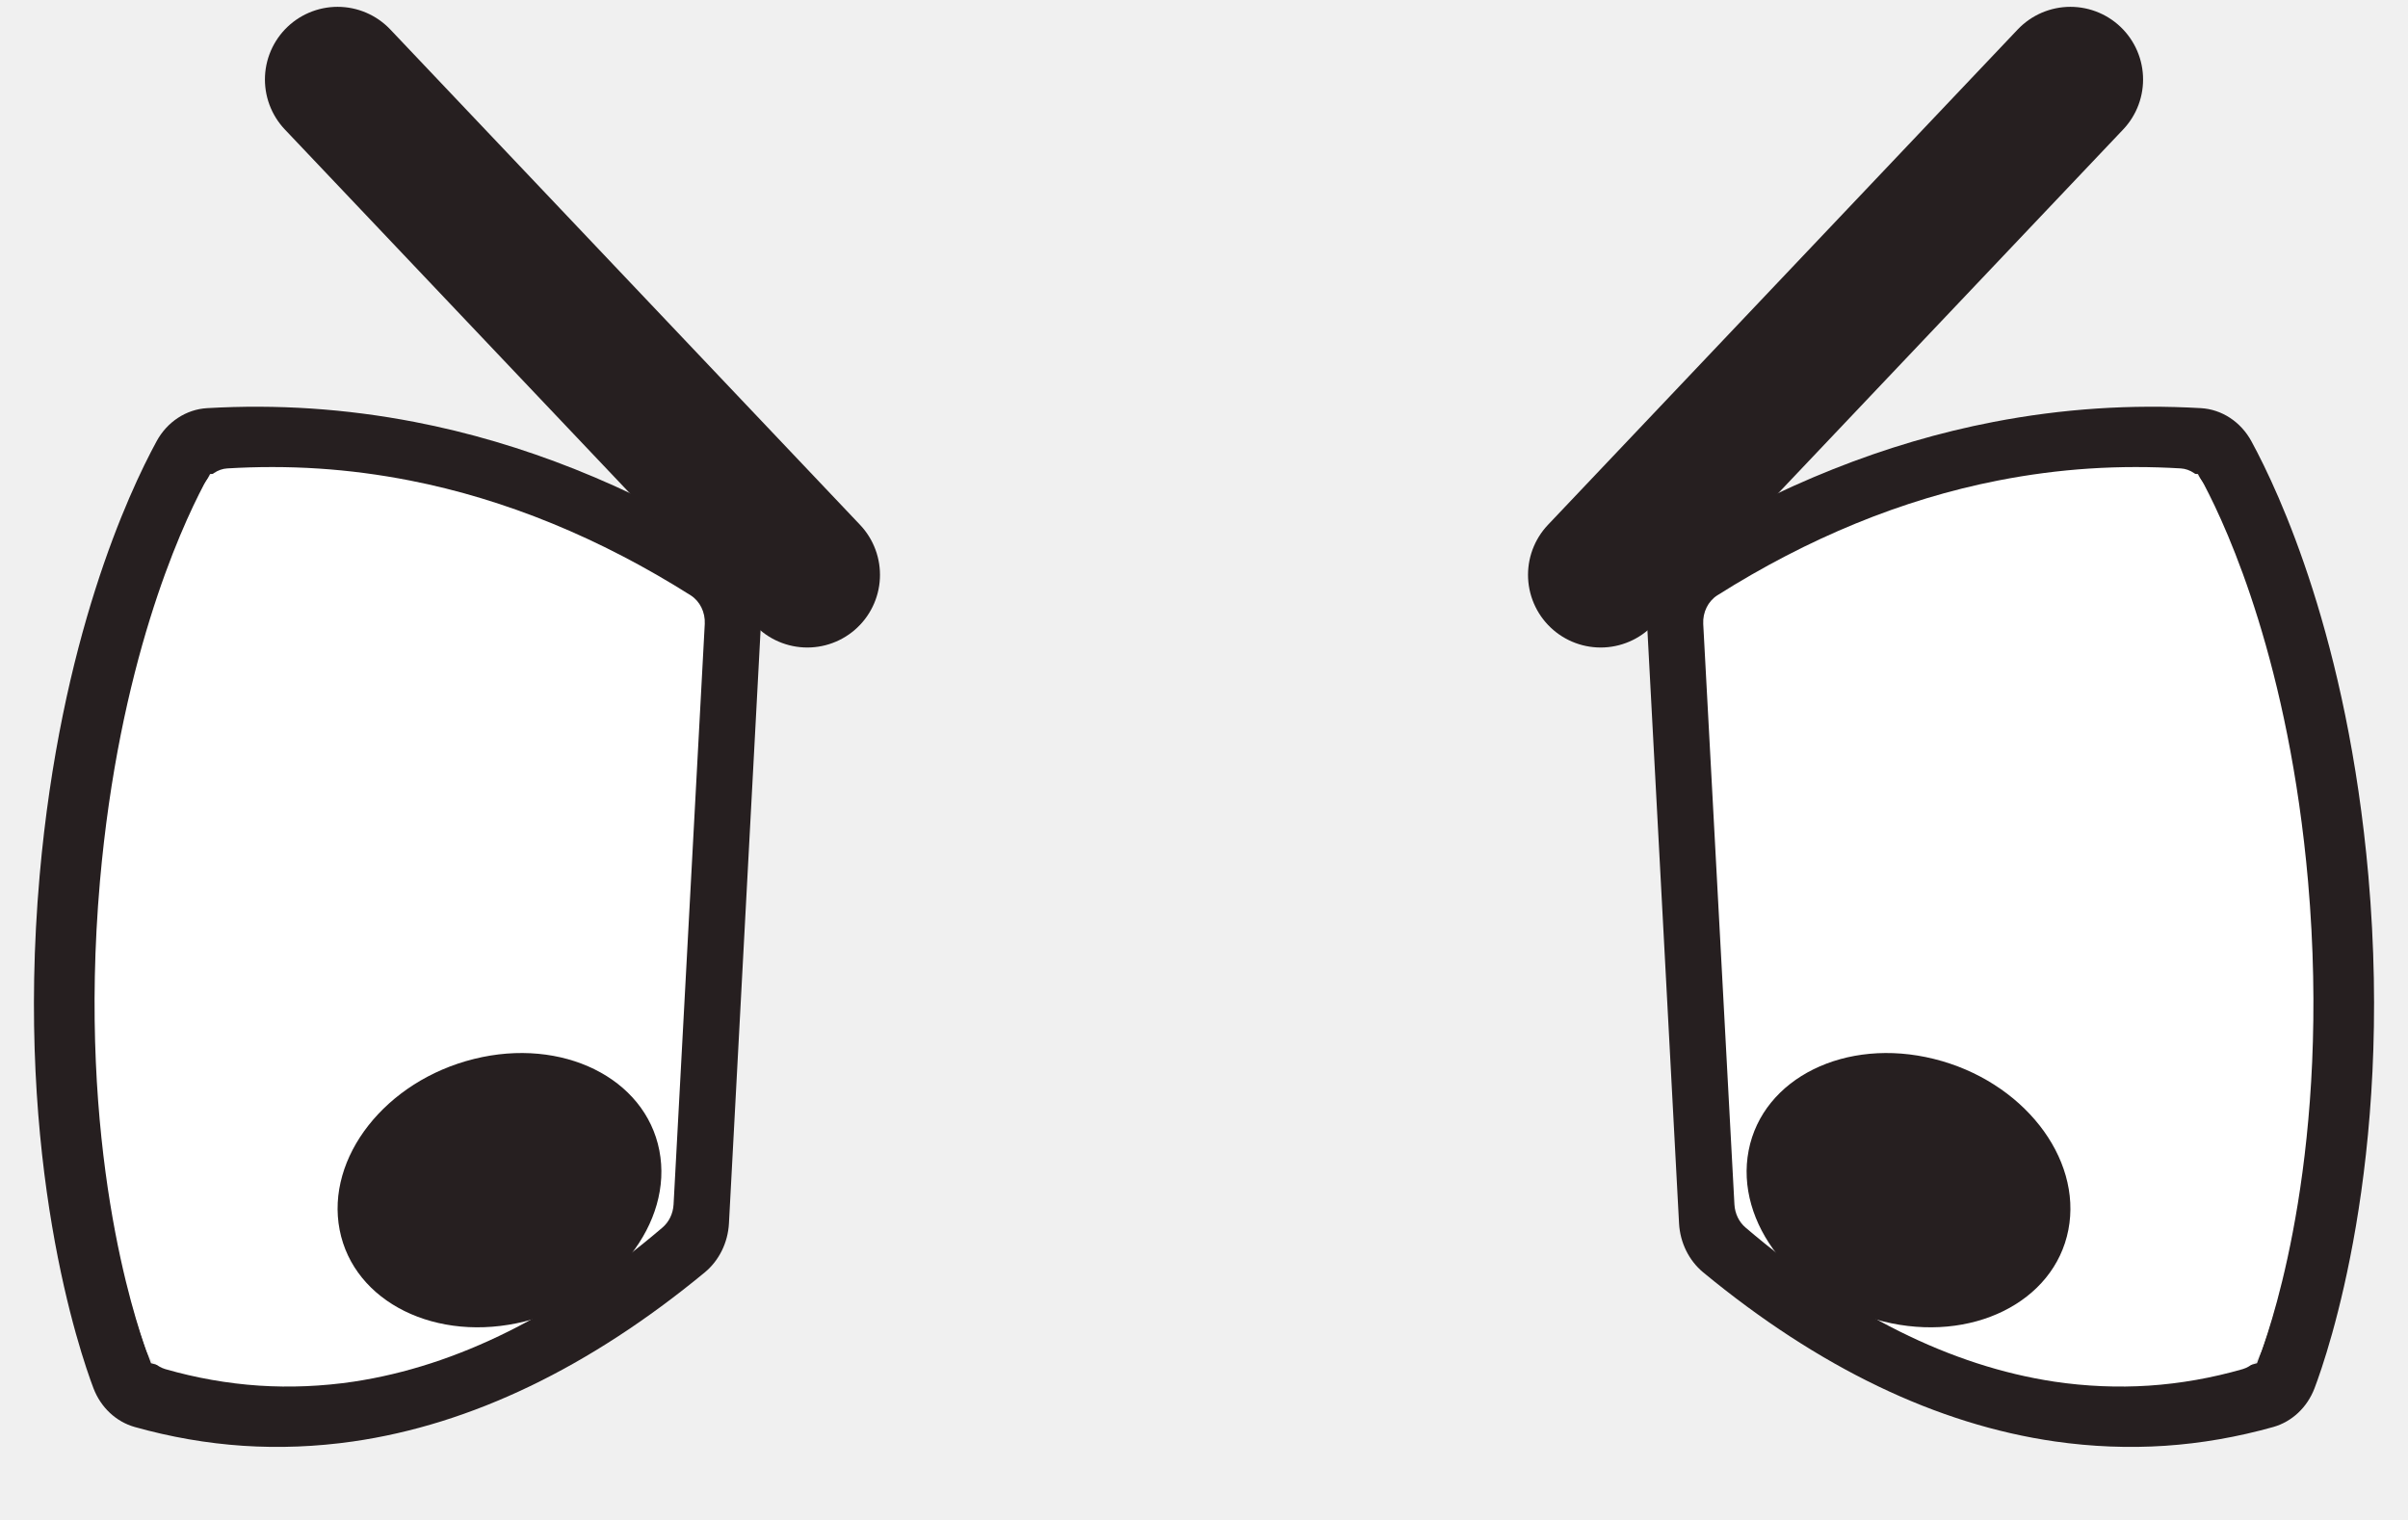
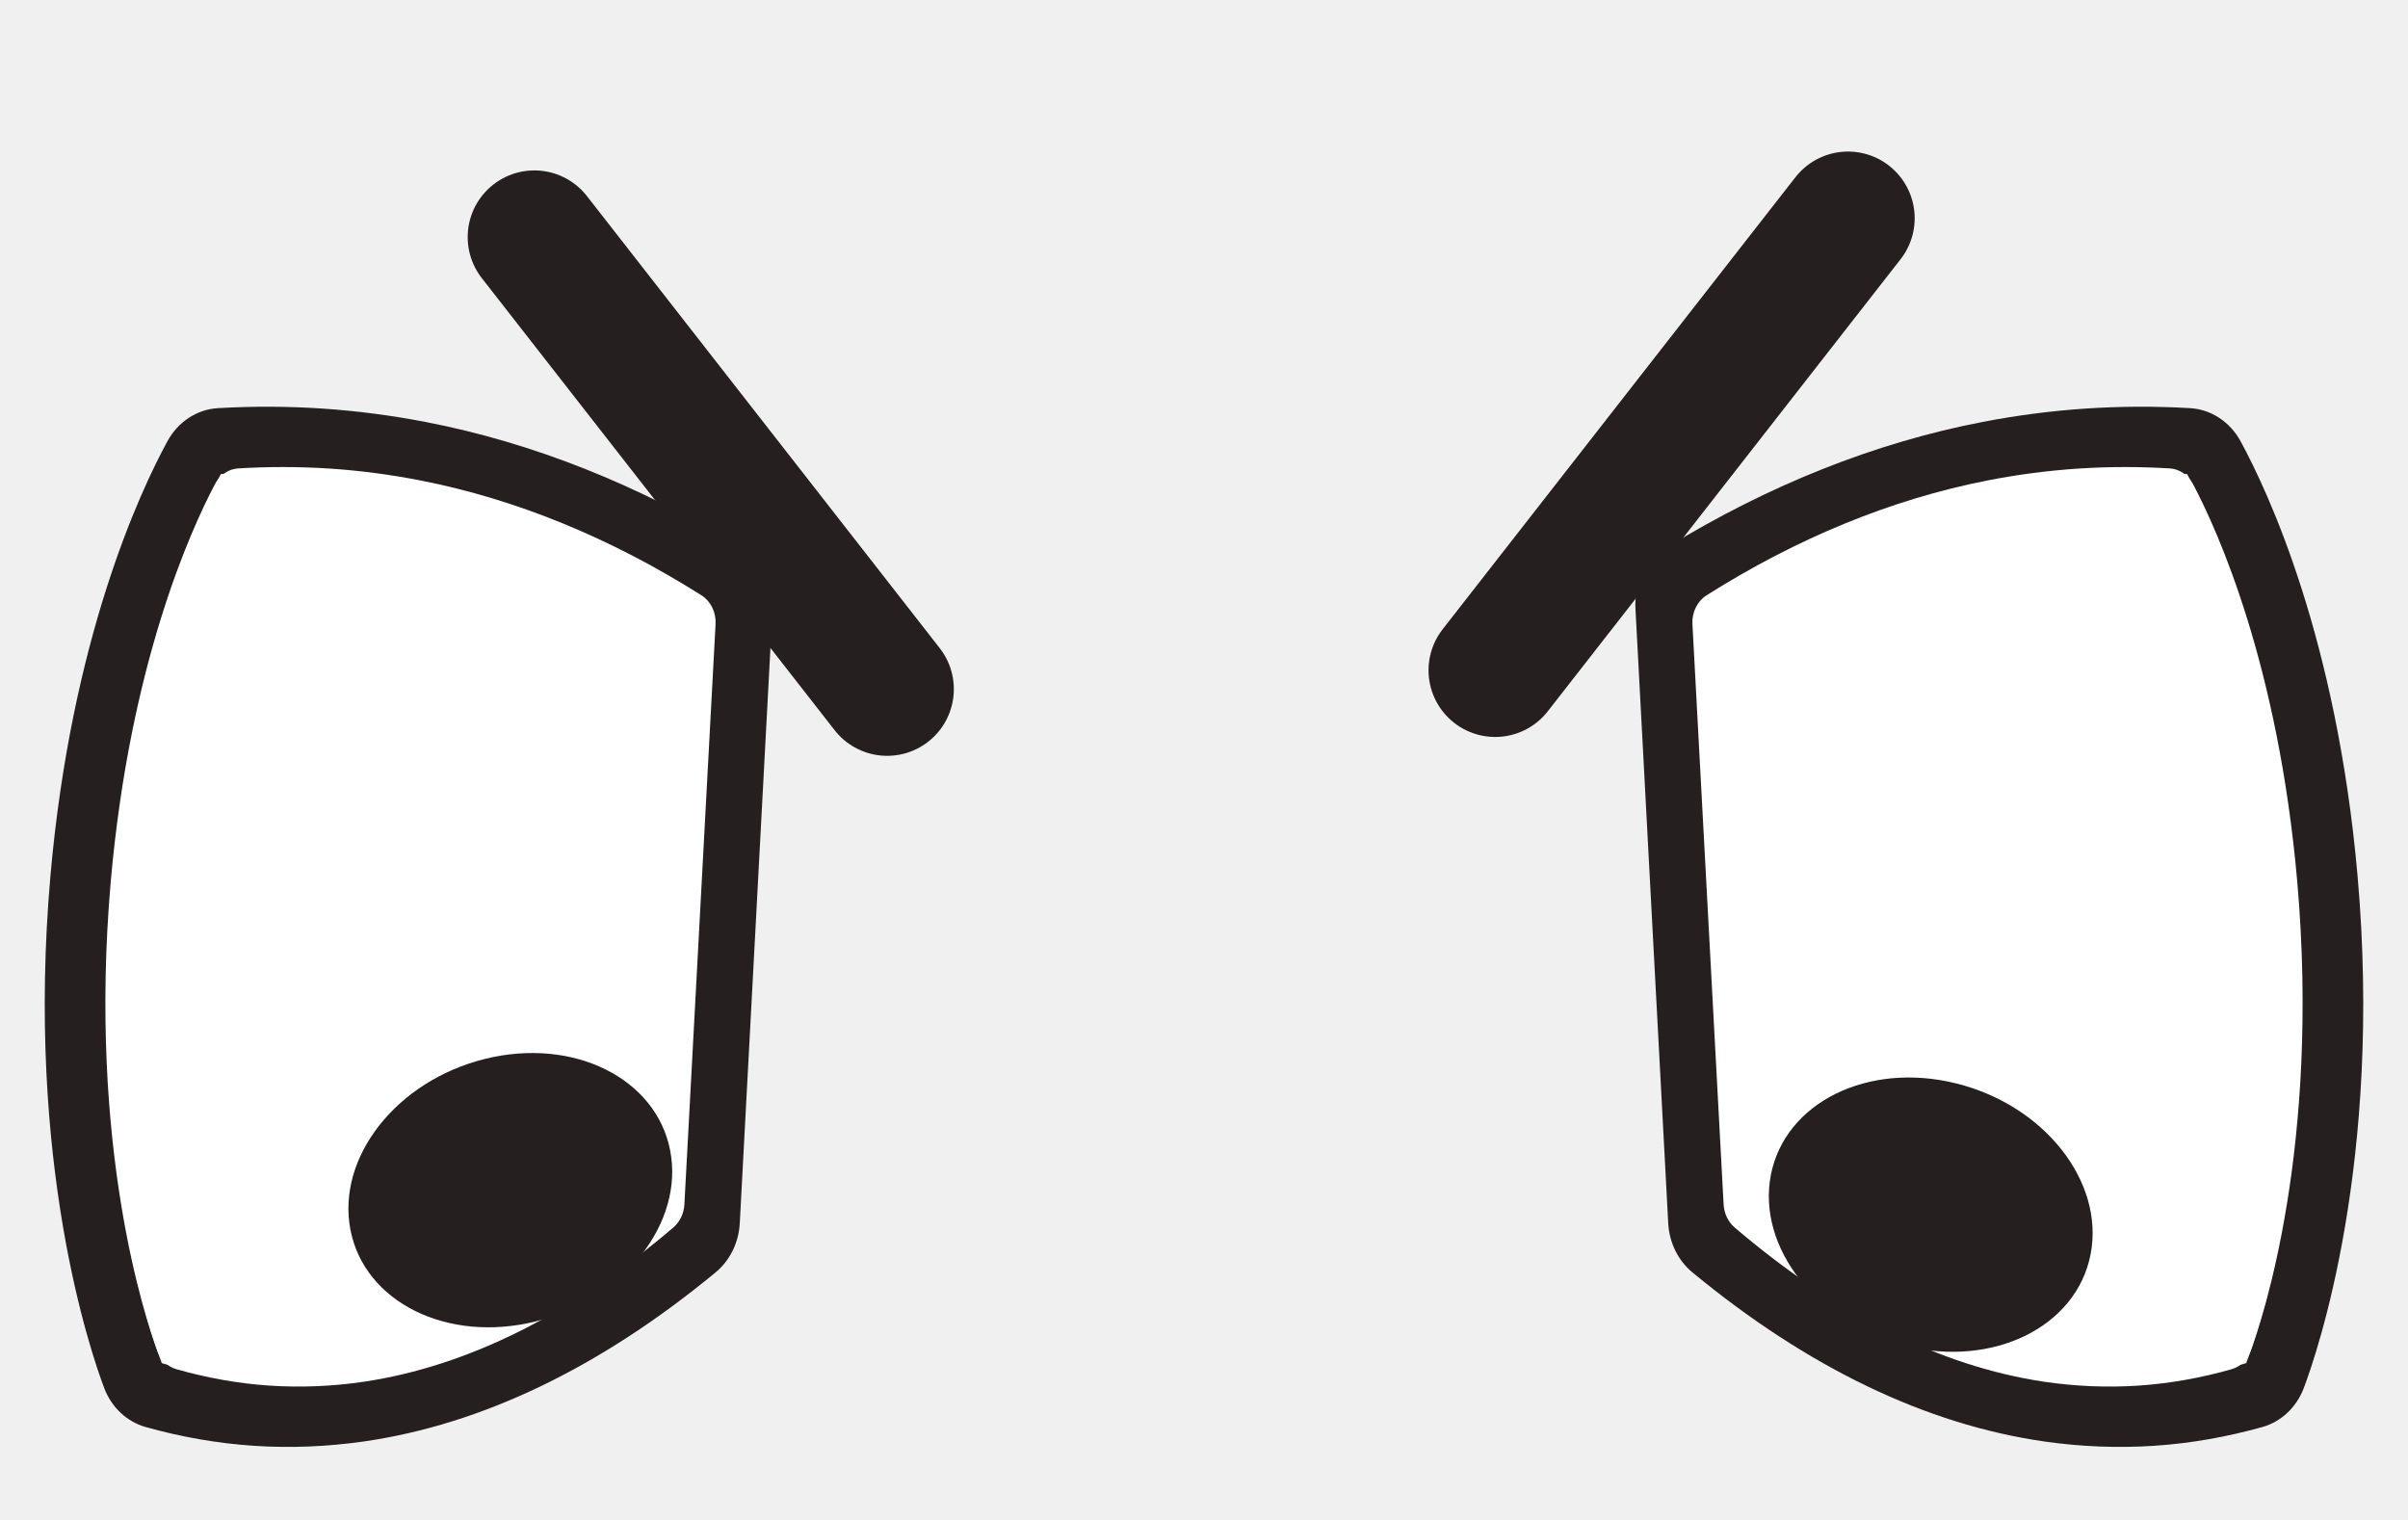
- <svg xmlns="http://www.w3.org/2000/svg" viewBox="0 0 445.26 281">
+ <svg xmlns="http://www.w3.org/2000/svg" id="szem2" viewBox="0 0 445.26 281">
  <defs>
    <style>
      .cls-1 {
        fill: #261f20;
      }

      .cls-2 {
        fill: #fff;
      }

      .cls-3 {
        fill: none;
        stroke: #261f20;
        stroke-linecap: round;
        stroke-linejoin: round;
-         stroke-width: 26.872px;
+         stroke-width: 24.657px;
      }
    </style>
  </defs>
-   <g id="szem2">
+   <g>
    <g>
-       <g>
-         <path class="cls-1" d="M56.738,87.716c-6.188-.411-12.158-.401-17.89-.073-2.521,4.616-16.171,30.571-20.127,75.258-4.556,51.64,7.657,85.128,9.201,89.158,5.445,1.542,11.404,2.667,17.831,3.094,5.665.376,11.71.198,18.064-.709,23.714-3.424,44.097-16.058,59.545-28.806,2.013-37.907,4.051-75.812,6.069-113.717-15.687-9.646-34.085-17.885-54.928-21.909-6.098-1.178-12.018-1.914-17.767-2.296M57.547,75.54c6.369.423,12.784,1.257,19.081,2.47,19.913,3.832,39.642,11.688,58.595,23.31,3.707,2.285,5.874,6.612,5.629,11.188l-6.064,113.717c-.197,3.549-1.825,6.852-4.464,9.036-21.317,17.593-43.211,28.131-65.079,31.27-6.761.968-13.593,1.243-20.299.797-6.706-.446-13.447-1.623-20.04-3.478-3.455-.98-6.255-3.612-7.612-7.135-2.482-6.538-14.631-41.866-9.961-94.851,3.862-43.641,16.401-70.679,21.618-80.266,1.953-3.602,5.484-5.921,9.377-6.134,6.402-.369,12.876-.346,19.22.075" />
-         <path class="cls-2" d="M47.879,256.201c5.785.385,11.708.13,17.541-.738,19.084-2.884,38.28-12.444,57.057-28.474,1.227-1.032,1.978-2.603,2.072-4.278l5.768-107.348c.108-2.16-.898-4.191-2.591-5.277-16.804-10.616-34.247-17.77-51.877-21.23-5.754-1.131-11.373-1.85-16.815-2.211-5.875-.39-11.544-.362-17.009-.036-1.754.106-3.377,1.213-4.28,2.916-4.627,8.745-15.74,33.447-19.264,73.437-4.261,48.914,6.416,80.916,8.613,86.835.608,1.66,1.888,2.88,3.46,3.349,5.684,1.634,11.539,2.671,17.324,3.055" />
-         <path class="cls-1" d="M121.92,212.72c2.603,13.399-8.526,27.546-24.855,31.606-16.306,4.06-31.659-3.522-34.263-16.921-2.608-13.4,8.523-27.566,24.851-31.607,16.311-4.06,31.664,3.522,34.267,16.921" />
-       </g>
-       <g>
-         <path class="cls-1" d="M388.522,87.716c6.188-.411,12.158-.401,17.89-.073,2.521,4.616,16.171,30.571,20.127,75.258,4.556,51.64-7.657,85.128-9.201,89.158-5.445,1.542-11.404,2.667-17.831,3.094-5.665.376-11.71.198-18.064-.709-23.714-3.424-44.097-16.058-59.545-28.806-2.013-37.907-4.051-75.812-6.069-113.717,15.687-9.646,34.085-17.885,54.928-21.909,6.098-1.178,12.018-1.914,17.767-2.296M387.713,75.54c-6.369.423-12.784,1.257-19.081,2.47-19.913,3.832-39.642,11.688-58.595,23.31-3.707,2.285-5.874,6.612-5.629,11.188l6.064,113.717c.197,3.549,1.825,6.852,4.464,9.036,21.317,17.593,43.211,28.131,65.079,31.27,6.761.968,13.593,1.243,20.299.797,6.706-.446,13.447-1.623,20.04-3.478,3.455-.98,6.255-3.612,7.612-7.135,2.482-6.538,14.631-41.866,9.961-94.851-3.862-43.641-16.401-70.679-21.618-80.266-1.953-3.602-5.484-5.921-9.377-6.134-6.402-.369-12.876-.346-19.22.075" />
-         <path class="cls-2" d="M397.381,256.201c-5.785.385-11.708.13-17.541-.738-19.084-2.884-38.28-12.444-57.057-28.474-1.227-1.032-1.978-2.603-2.072-4.278l-5.768-107.348c-.108-2.16.898-4.191,2.591-5.277,16.804-10.616,34.247-17.77,51.877-21.23,5.754-1.131,11.373-1.85,16.815-2.211,5.875-.39,11.544-.362,17.009-.036,1.754.106,3.377,1.213,4.28,2.916,4.627,8.745,15.74,33.447,19.264,73.437,4.261,48.914-6.416,80.916-8.613,86.835-.608,1.66-1.888,2.88-3.46,3.349-5.684,1.634-11.539,2.671-17.324,3.055" />
-         <path class="cls-1" d="M323.34,212.72c-2.603,13.399,8.526,27.546,24.855,31.606,16.306,4.06,31.659-3.522,34.263-16.921,2.608-13.4-8.523-27.566-24.851-31.607-16.311-4.06-31.664,3.522-34.267,16.921" />
-       </g>
+       <path class="cls-1" d="M58.738,87.716c-6.188-.411-12.158-.401-17.89-.073-2.521,4.616-16.171,30.571-20.127,75.258-4.556,51.64,7.657,85.128,9.201,89.158,5.445,1.542,11.404,2.667,17.831,3.094,5.665.376,11.71.198,18.064-.709,23.714-3.424,44.097-16.058,59.545-28.806,2.013-37.907,4.051-75.812,6.069-113.717-15.687-9.646-34.085-17.885-54.928-21.909-6.098-1.178-12.018-1.914-17.767-2.296M59.547,75.54c6.369.423,12.784,1.257,19.081,2.47,19.913,3.832,39.642,11.688,58.595,23.31,3.707,2.285,5.874,6.612,5.629,11.188l-6.064,113.717c-.197,3.549-1.825,6.852-4.464,9.036-21.317,17.593-43.211,28.131-65.079,31.27-6.761.968-13.593,1.243-20.299.797-6.706-.446-13.447-1.623-20.04-3.478-3.455-.98-6.255-3.612-7.612-7.135-2.482-6.538-14.631-41.866-9.961-94.851,3.862-43.641,16.401-70.679,21.618-80.266,1.953-3.602,5.484-5.921,9.377-6.134,6.402-.369,12.876-.346,19.22.075" />
+       <path class="cls-2" d="M49.879,256.201c5.785.385,11.708.13,17.541-.738,19.084-2.884,38.28-12.444,57.057-28.474,1.227-1.032,1.978-2.603,2.072-4.278l5.768-107.348c.108-2.16-.898-4.191-2.591-5.277-16.804-10.616-34.247-17.77-51.877-21.23-5.754-1.131-11.373-1.85-16.815-2.211-5.875-.39-11.544-.362-17.009-.036-1.754.106-3.377,1.213-4.28,2.916-4.627,8.745-15.74,33.447-19.264,73.437-4.261,48.914,6.416,80.916,8.613,86.835.608,1.66,1.888,2.88,3.46,3.349,5.684,1.634,11.539,2.671,17.324,3.055" />
+       <path class="cls-1" d="M123.92,212.72c2.603,13.399-8.526,27.546-24.855,31.606-16.306,4.06-31.659-3.522-34.263-16.921-2.608-13.4,8.523-27.566,24.851-31.607,16.311-4.06,31.664,3.522,34.267,16.921" />
+     </g>
+     <g>
+       <path class="cls-1" d="M386.522,87.716c6.188-.411,12.158-.401,17.89-.073,2.521,4.616,16.171,30.571,20.127,75.258,4.556,51.64-7.657,85.128-9.201,89.158-5.445,1.542-11.404,2.667-17.831,3.094-5.665.376-11.71.198-18.064-.709-23.714-3.424-44.097-16.058-59.545-28.806-2.013-37.907-4.051-75.812-6.069-113.717,15.687-9.646,34.085-17.885,54.928-21.909,6.098-1.178,12.018-1.914,17.767-2.296M385.713,75.54c-6.369.423-12.784,1.257-19.081,2.47-19.913,3.832-39.642,11.688-58.595,23.31-3.707,2.285-5.874,6.612-5.629,11.188l6.064,113.717c.197,3.549,1.825,6.852,4.464,9.036,21.317,17.593,43.211,28.131,65.079,31.27,6.761.968,13.593,1.243,20.299.797,6.706-.446,13.447-1.623,20.04-3.478,3.455-.98,6.255-3.612,7.612-7.135,2.482-6.538,14.631-41.866,9.961-94.851-3.862-43.641-16.401-70.679-21.618-80.266-1.953-3.602-5.484-5.921-9.377-6.134-6.402-.369-12.876-.346-19.22.075" />
+       <path class="cls-2" d="M395.381,256.201c-5.785.385-11.708.13-17.541-.738-19.084-2.884-38.28-12.444-57.057-28.474-1.227-1.032-1.978-2.603-2.072-4.278l-5.768-107.348c-.108-2.16.898-4.191,2.591-5.277,16.804-10.616,34.247-17.77,51.877-21.23,5.754-1.131,11.373-1.85,16.815-2.211,5.875-.39,11.544-.362,17.009-.036,1.754.106,3.377,1.213,4.28,2.916,4.627,8.745,15.74,33.447,19.264,73.437,4.261,48.914-6.416,80.916-8.613,86.835-.608,1.66-1.888,2.88-3.46,3.349-5.684,1.634-11.539,2.671-17.324,3.055" />
+       <path class="cls-1" d="M327.449,217.246c-2.603,13.399,8.526,27.546,24.855,31.606,16.306,4.06,31.659-3.522,34.263-16.921,2.608-13.4-8.523-27.566-24.851-31.607-16.311-4.06-31.664,3.522-34.267,16.921" />
    </g>
  </g>
-   <g id="szem1">
-     <line class="cls-3" x1="382.837" y1="14.698" x2="295.979" y2="106.289" />
-     <line class="cls-3" x1="62.423" y1="14.698" x2="149.281" y2="106.289" />
-   </g>
+   <line class="cls-3" x1="98.808" y1="43.839" x2="164.044" y2="127.424" />
+   <line class="cls-3" x1="341.711" y1="40.35" x2="276.475" y2="123.935" />
</svg>
